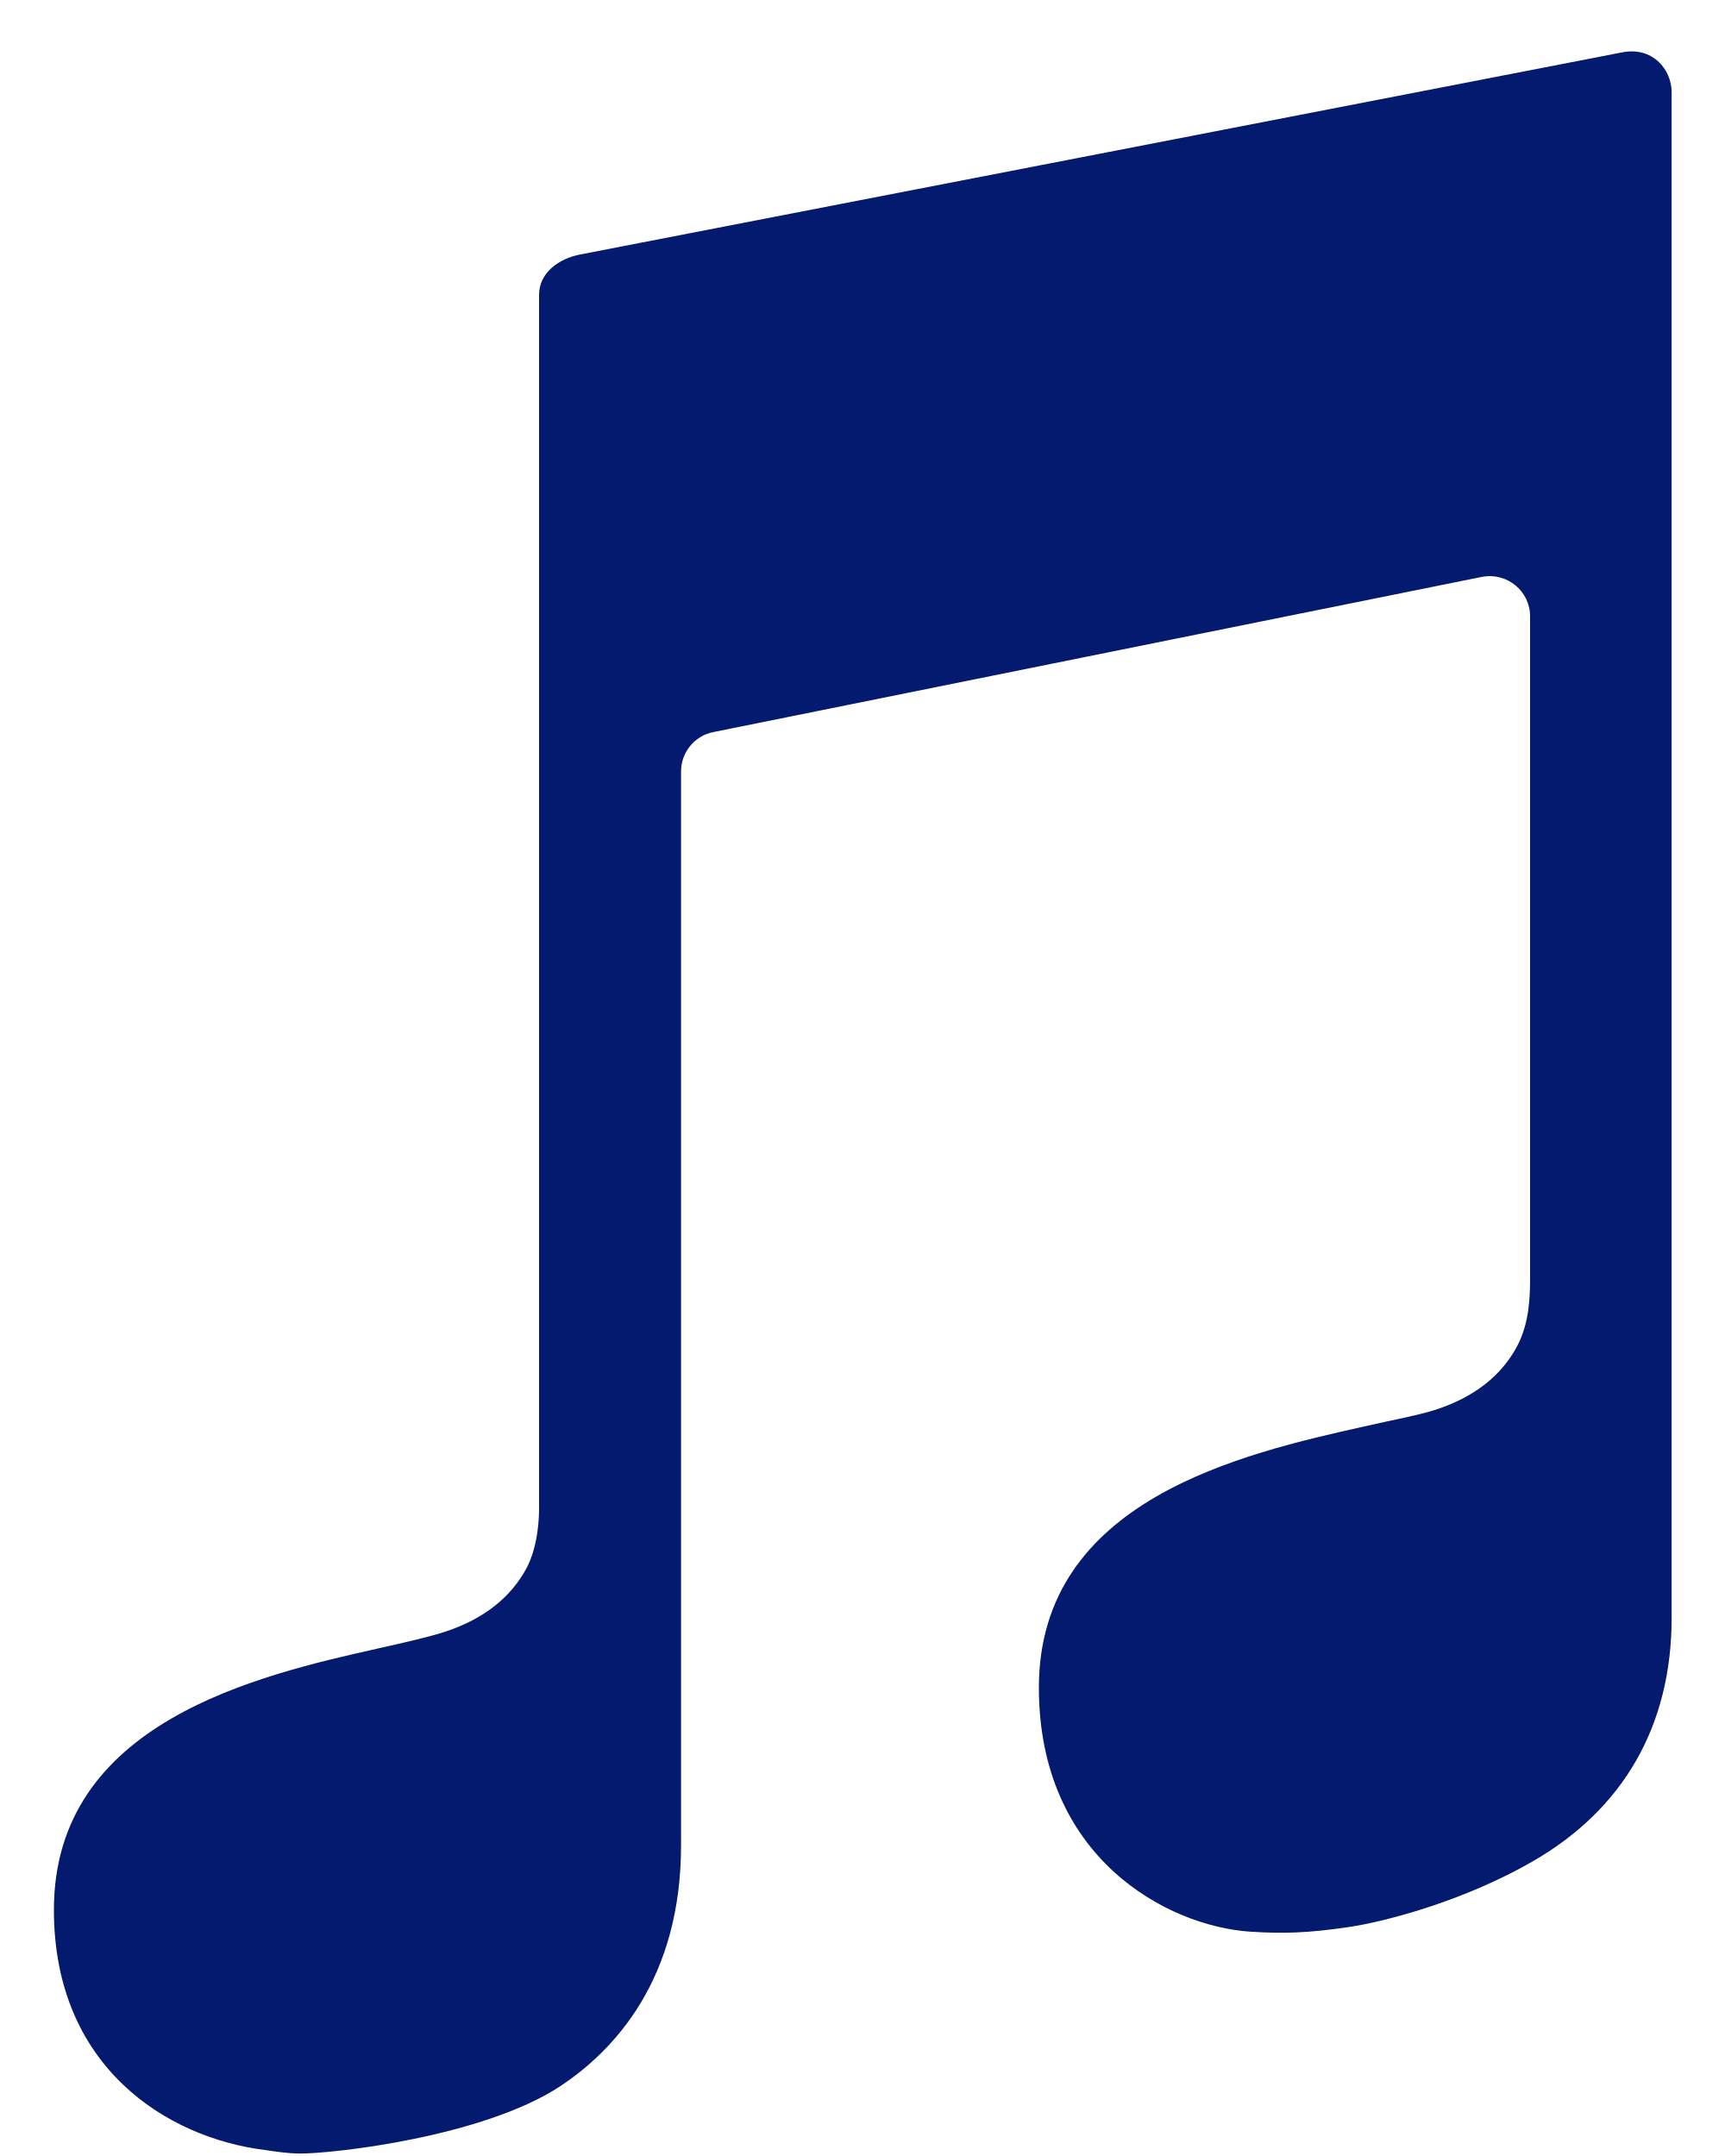
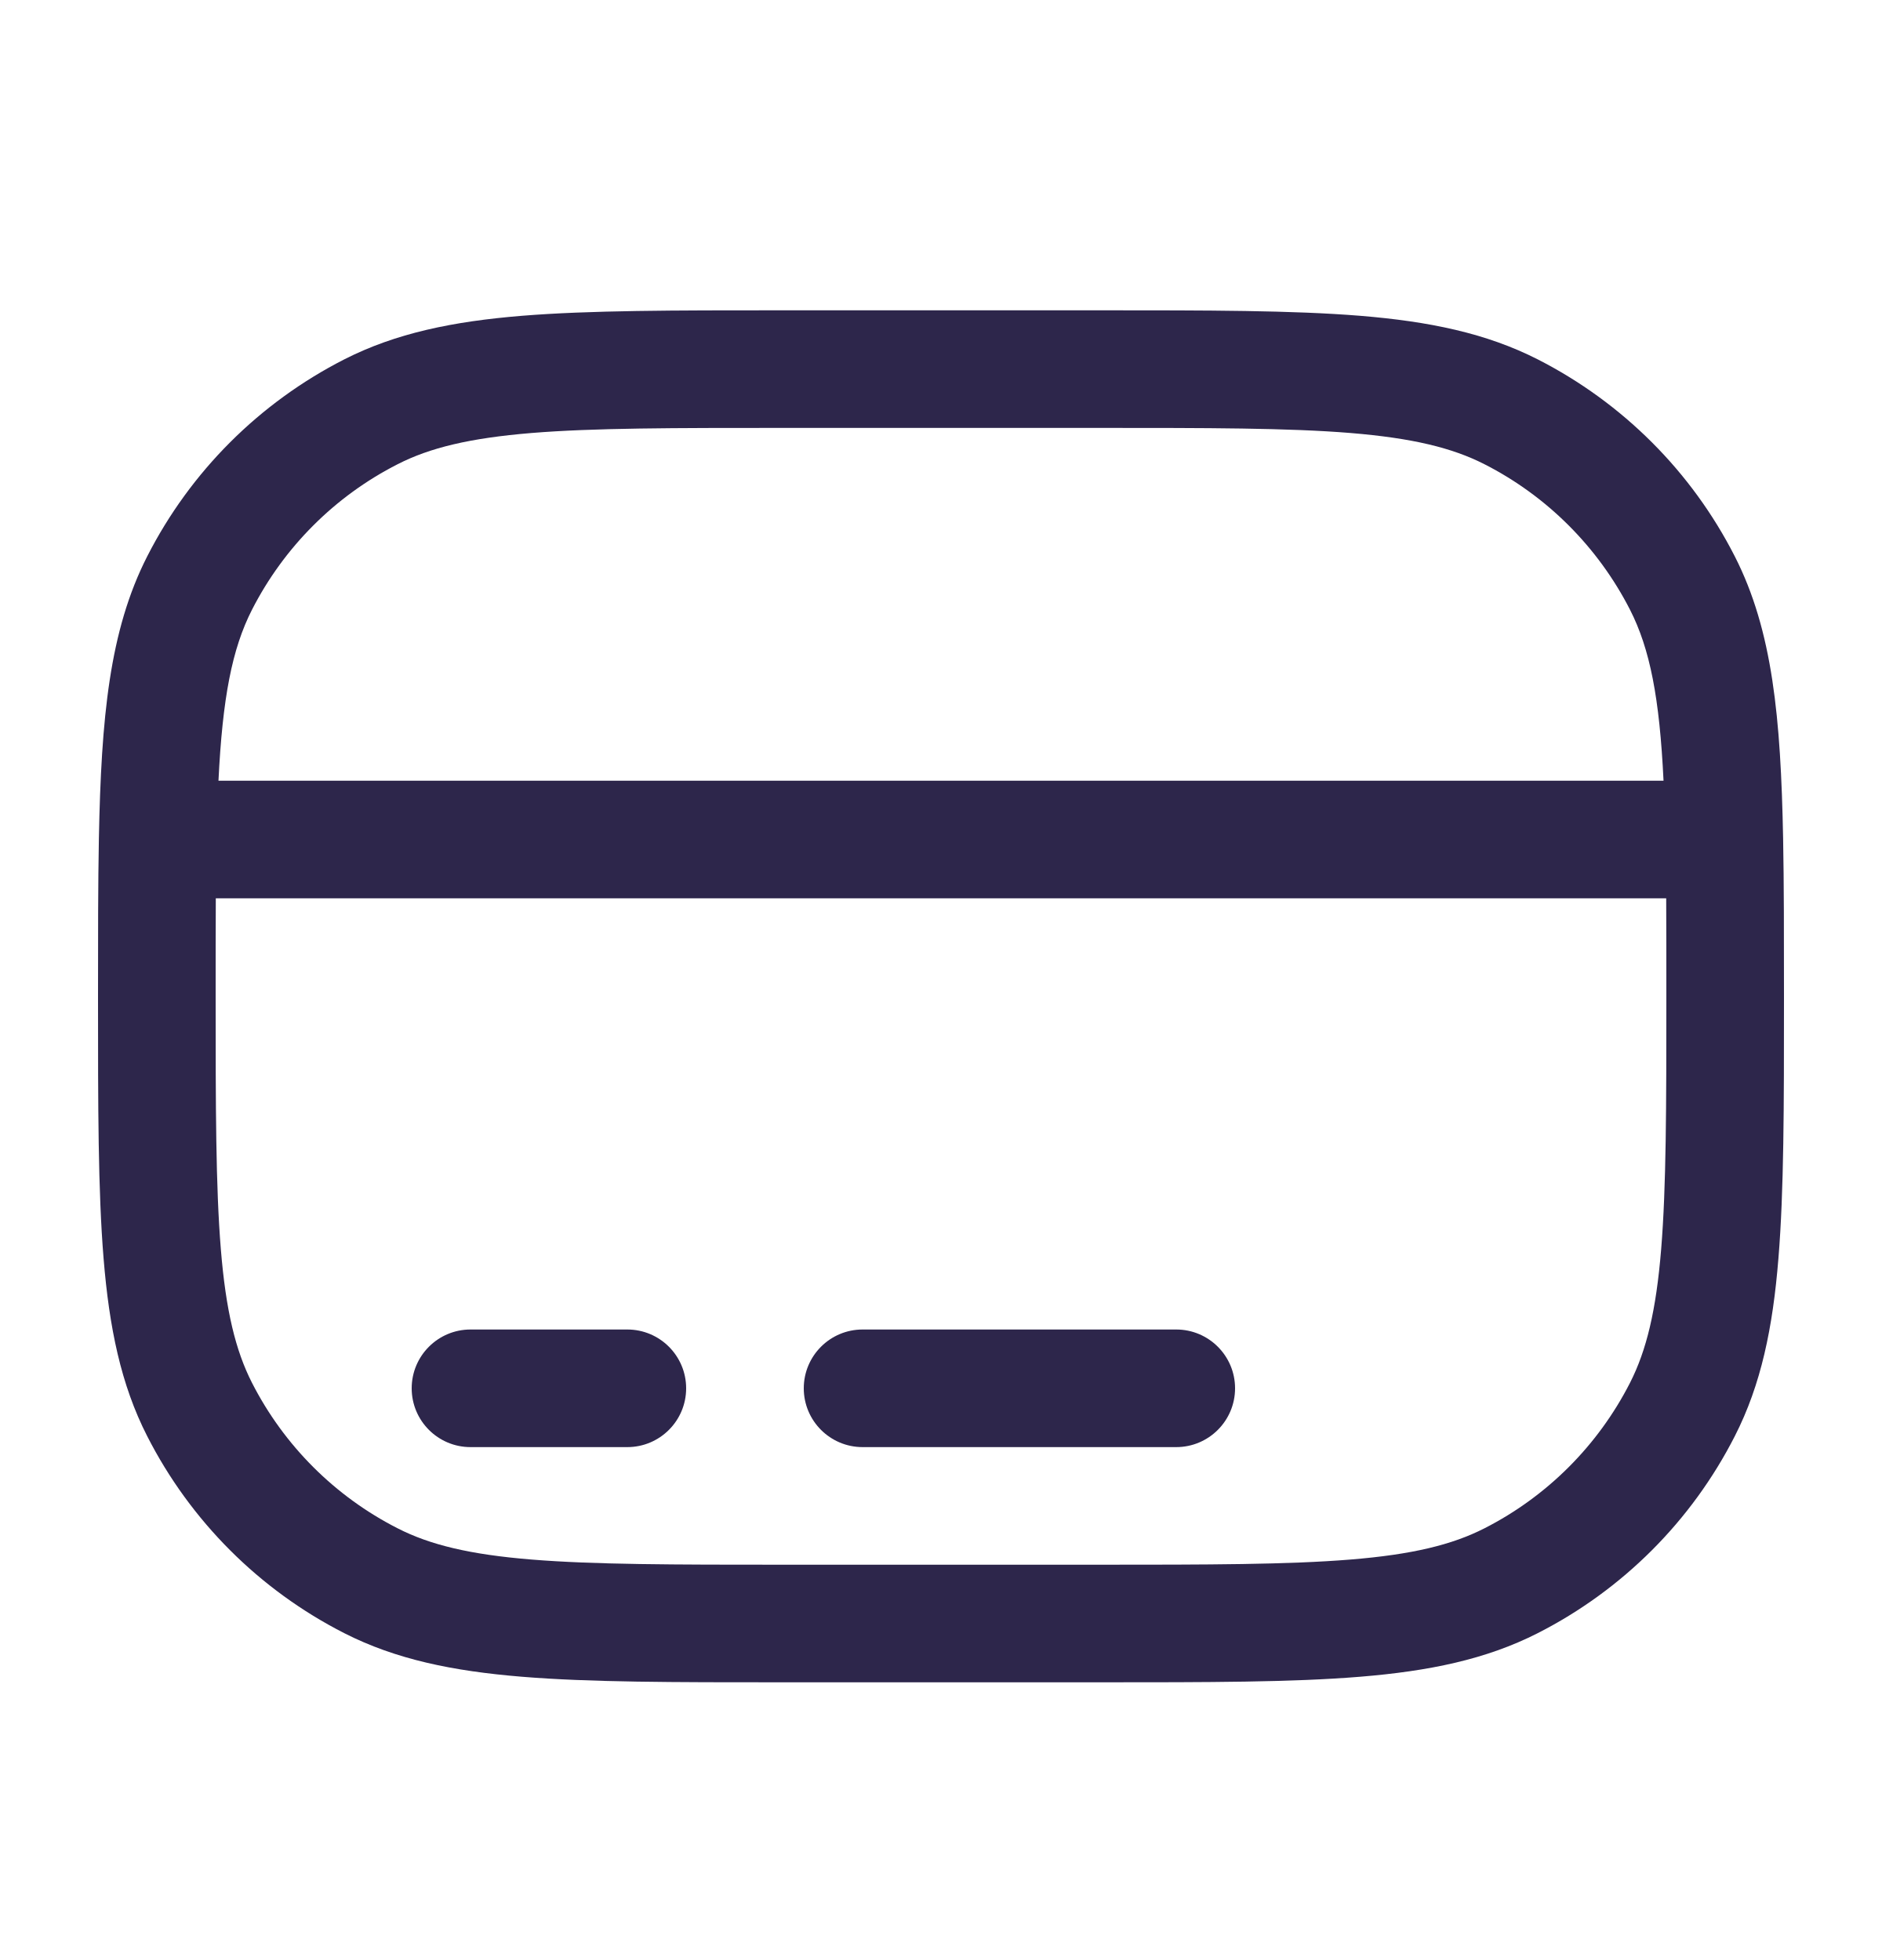
- <svg xmlns="http://www.w3.org/2000/svg" width="16" height="20" viewBox="0 0 16 20" fill="none">
-   <path d="M15.045 0.486C14.825 0.528 5.577 2.324 5.38 2.361C5.183 2.399 5 2.53 5 2.736V13.991C5 14.066 4.995 14.328 4.888 14.539C4.742 14.816 4.489 15.017 4.133 15.135C3.978 15.186 3.767 15.233 3.519 15.289C2.389 15.542 0.5 15.974 0.5 17.717C0.5 19.175 1.55 19.831 2.455 19.944C2.553 19.958 2.666 19.977 2.788 19.977C3.102 19.977 4.475 19.822 5.188 19.358C5.703 19.02 6.317 18.355 6.317 17.117V7.156C6.317 6.978 6.444 6.824 6.617 6.791L13.742 5.352C13.977 5.305 14.192 5.483 14.192 5.717V11.853C14.192 12.046 14.183 12.271 14.075 12.482C13.93 12.758 13.677 12.96 13.316 13.077C13.161 13.128 12.903 13.175 12.655 13.232C11.525 13.485 9.636 13.911 9.636 15.655C9.636 17.235 10.827 17.867 11.595 17.919C11.9 17.938 12.12 17.933 12.505 17.877C12.889 17.82 13.606 17.619 14.216 17.267C15.055 16.785 15.505 16.011 15.505 15.008V0.847C15.5 0.641 15.327 0.43 15.045 0.486Z" fill="#031A6E" />
+ <svg xmlns="http://www.w3.org/2000/svg" width="24" height="25" viewBox="0 0 24 25" fill="none">
+   <path d="M6 16.958C5.586 16.958 5.25 17.294 5.25 17.708C5.25 18.122 5.586 18.458 6 18.458H8C8.414 18.458 8.75 18.122 8.75 17.708C8.75 17.294 8.414 16.958 8 16.958H6Z" fill="#2D264B" />
+   <path d="M11 16.958C10.586 16.958 10.25 17.294 10.25 17.708C10.25 18.122 10.586 18.458 11 18.458H15C15.414 18.458 15.75 18.122 15.75 17.708C15.75 17.294 15.414 16.958 15 16.958H11Z" fill="#2D264B" />
+   <path fill-rule="evenodd" clip-rule="evenodd" d="M17.345 4.028C16.481 3.958 15.405 3.958 14.034 3.958H9.966C8.595 3.958 7.519 3.958 6.655 4.028C5.775 4.1 5.048 4.249 4.39 4.584C3.308 5.136 2.428 6.015 1.877 7.097C1.394 8.045 1.291 9.157 1.261 10.693C1.25 11.278 1.25 11.943 1.25 12.702V12.741C1.25 14.113 1.25 15.188 1.321 16.053C1.393 16.933 1.541 17.66 1.877 18.318C2.428 19.4 3.308 20.28 4.39 20.831C5.048 21.166 5.775 21.315 6.655 21.387C7.519 21.458 8.595 21.458 9.966 21.458H14.034C15.405 21.458 16.481 21.458 17.345 21.387C18.225 21.315 18.952 21.166 19.61 20.831C20.692 20.28 21.572 19.4 22.123 18.318C22.459 17.66 22.608 16.933 22.679 16.053C22.75 15.188 22.75 14.113 22.75 12.741V12.702C22.75 11.943 22.75 11.278 22.739 10.693C22.709 9.157 22.606 8.045 22.123 7.097C21.572 6.015 20.692 5.136 19.61 4.584C18.952 4.249 18.225 4.1 17.345 4.028ZM5.071 5.921C5.482 5.711 5.99 5.588 6.777 5.523C7.573 5.458 8.587 5.458 10 5.458H14C15.412 5.458 16.427 5.458 17.223 5.523C18.01 5.588 18.518 5.711 18.93 5.921C19.729 6.328 20.379 6.979 20.787 7.778C21.041 8.277 21.163 8.9 21.214 9.958H2.786C2.838 8.9 2.959 8.277 3.213 7.778C3.621 6.979 4.271 6.328 5.071 5.921ZM2.75 12.708C2.75 12.253 2.75 11.838 2.752 11.458H21.248C21.25 11.838 21.25 12.253 21.25 12.708C21.25 14.12 21.249 15.134 21.184 15.931C21.12 16.718 20.996 17.226 20.787 17.637C20.379 18.437 19.729 19.087 18.93 19.494C18.518 19.704 18.01 19.828 17.223 19.892C16.427 19.957 15.412 19.958 14 19.958H10C8.587 19.958 7.573 19.957 6.777 19.892C5.99 19.828 5.482 19.704 5.071 19.494C4.271 19.087 3.621 18.437 3.213 17.637C3.004 17.226 2.88 16.718 2.816 15.931C2.751 15.134 2.75 14.12 2.75 12.708Z" fill="#2D264B" />
</svg>
